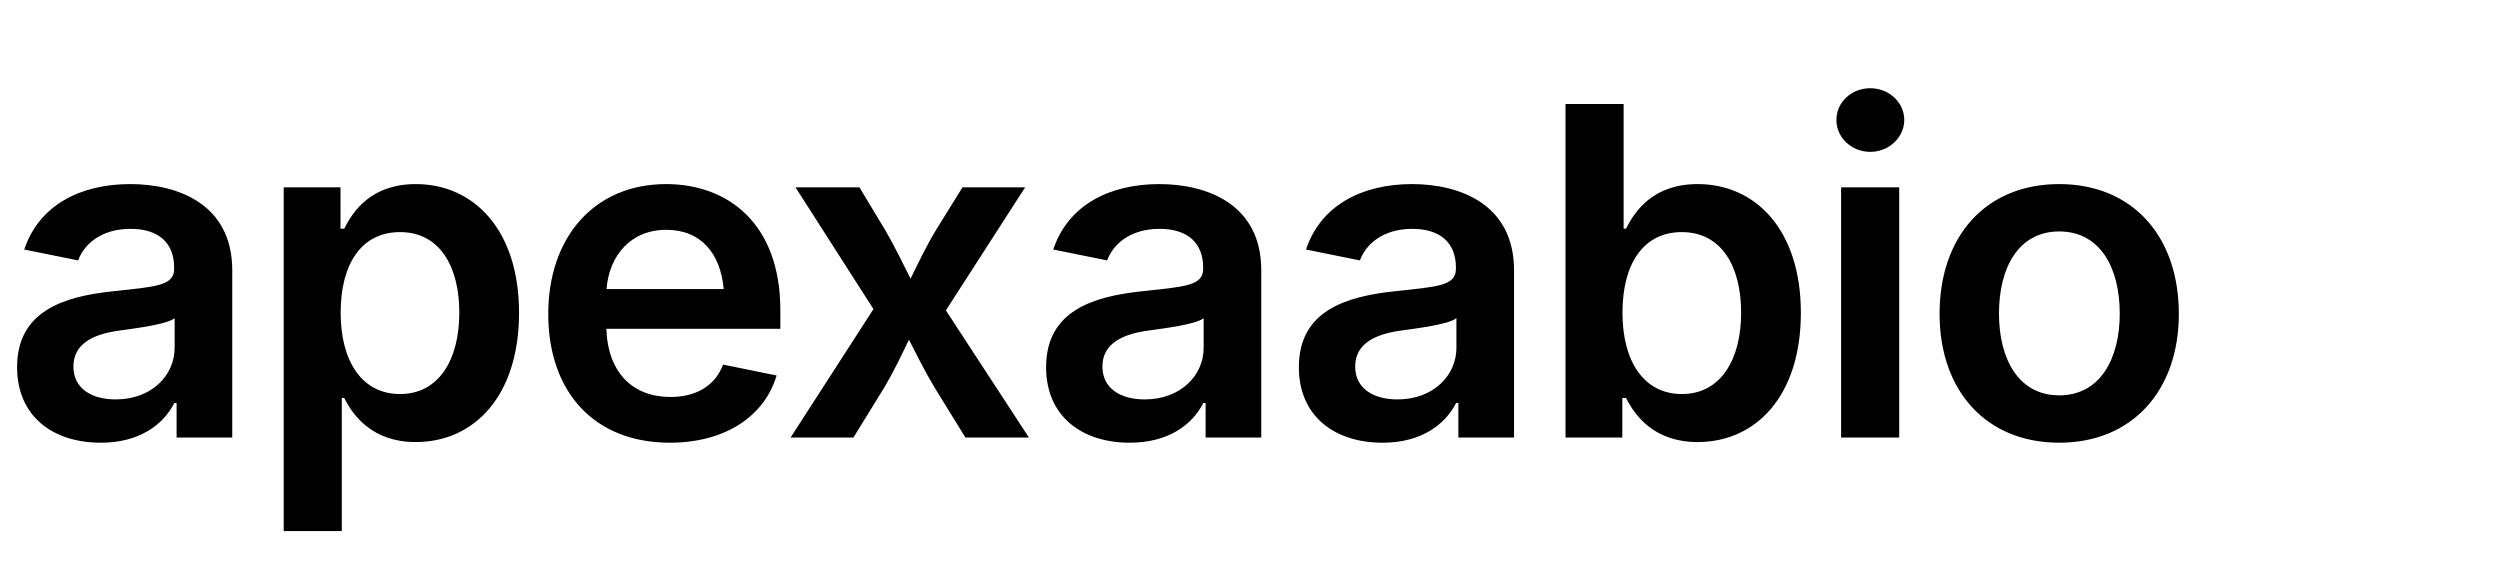
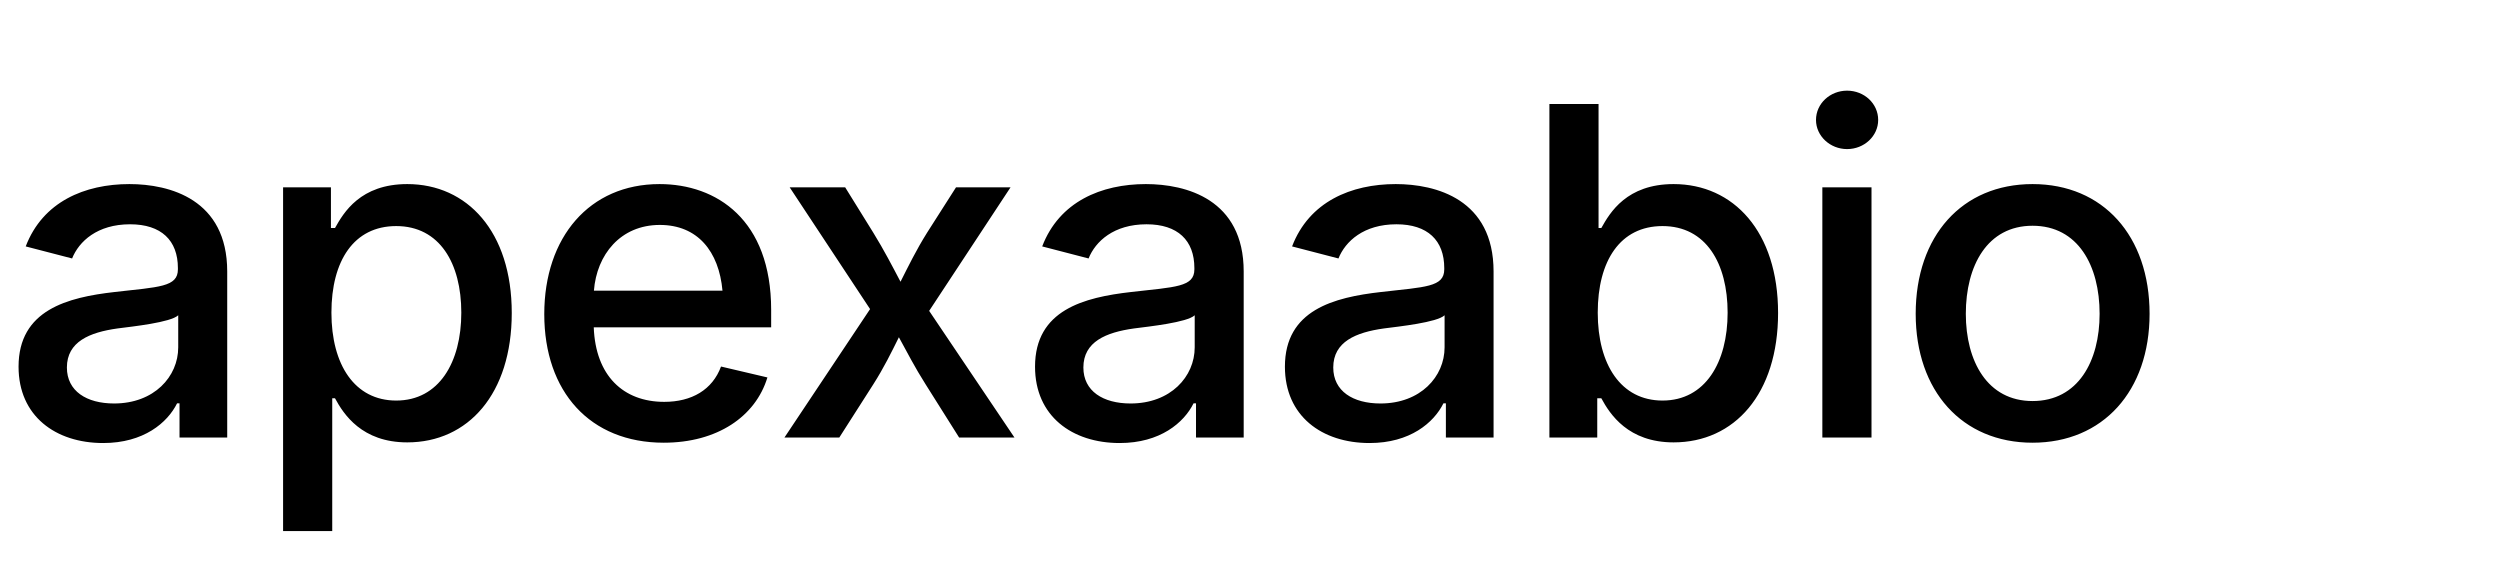
<svg xmlns="http://www.w3.org/2000/svg" viewBox="0 0 240 56" width="720" height="168">
-   <text x="0" y="42" font-family="Inter, -apple-system, BlinkMacSystemFont, 'Segoe UI', Roboto, system-ui, sans-serif" font-size="44" font-weight="600" letter-spacing="-1" fill="#000000">apexaabio</text>
+   <text x="0" y="42" font-family="Inter, -apple-system, BlinkMacSystemFont, 'Segoe UI', Roboto, system-ui, sans-serif" font-size="44" font-weight="500" letter-spacing="-1" fill="#000000">apexaabio</text>
</svg>
